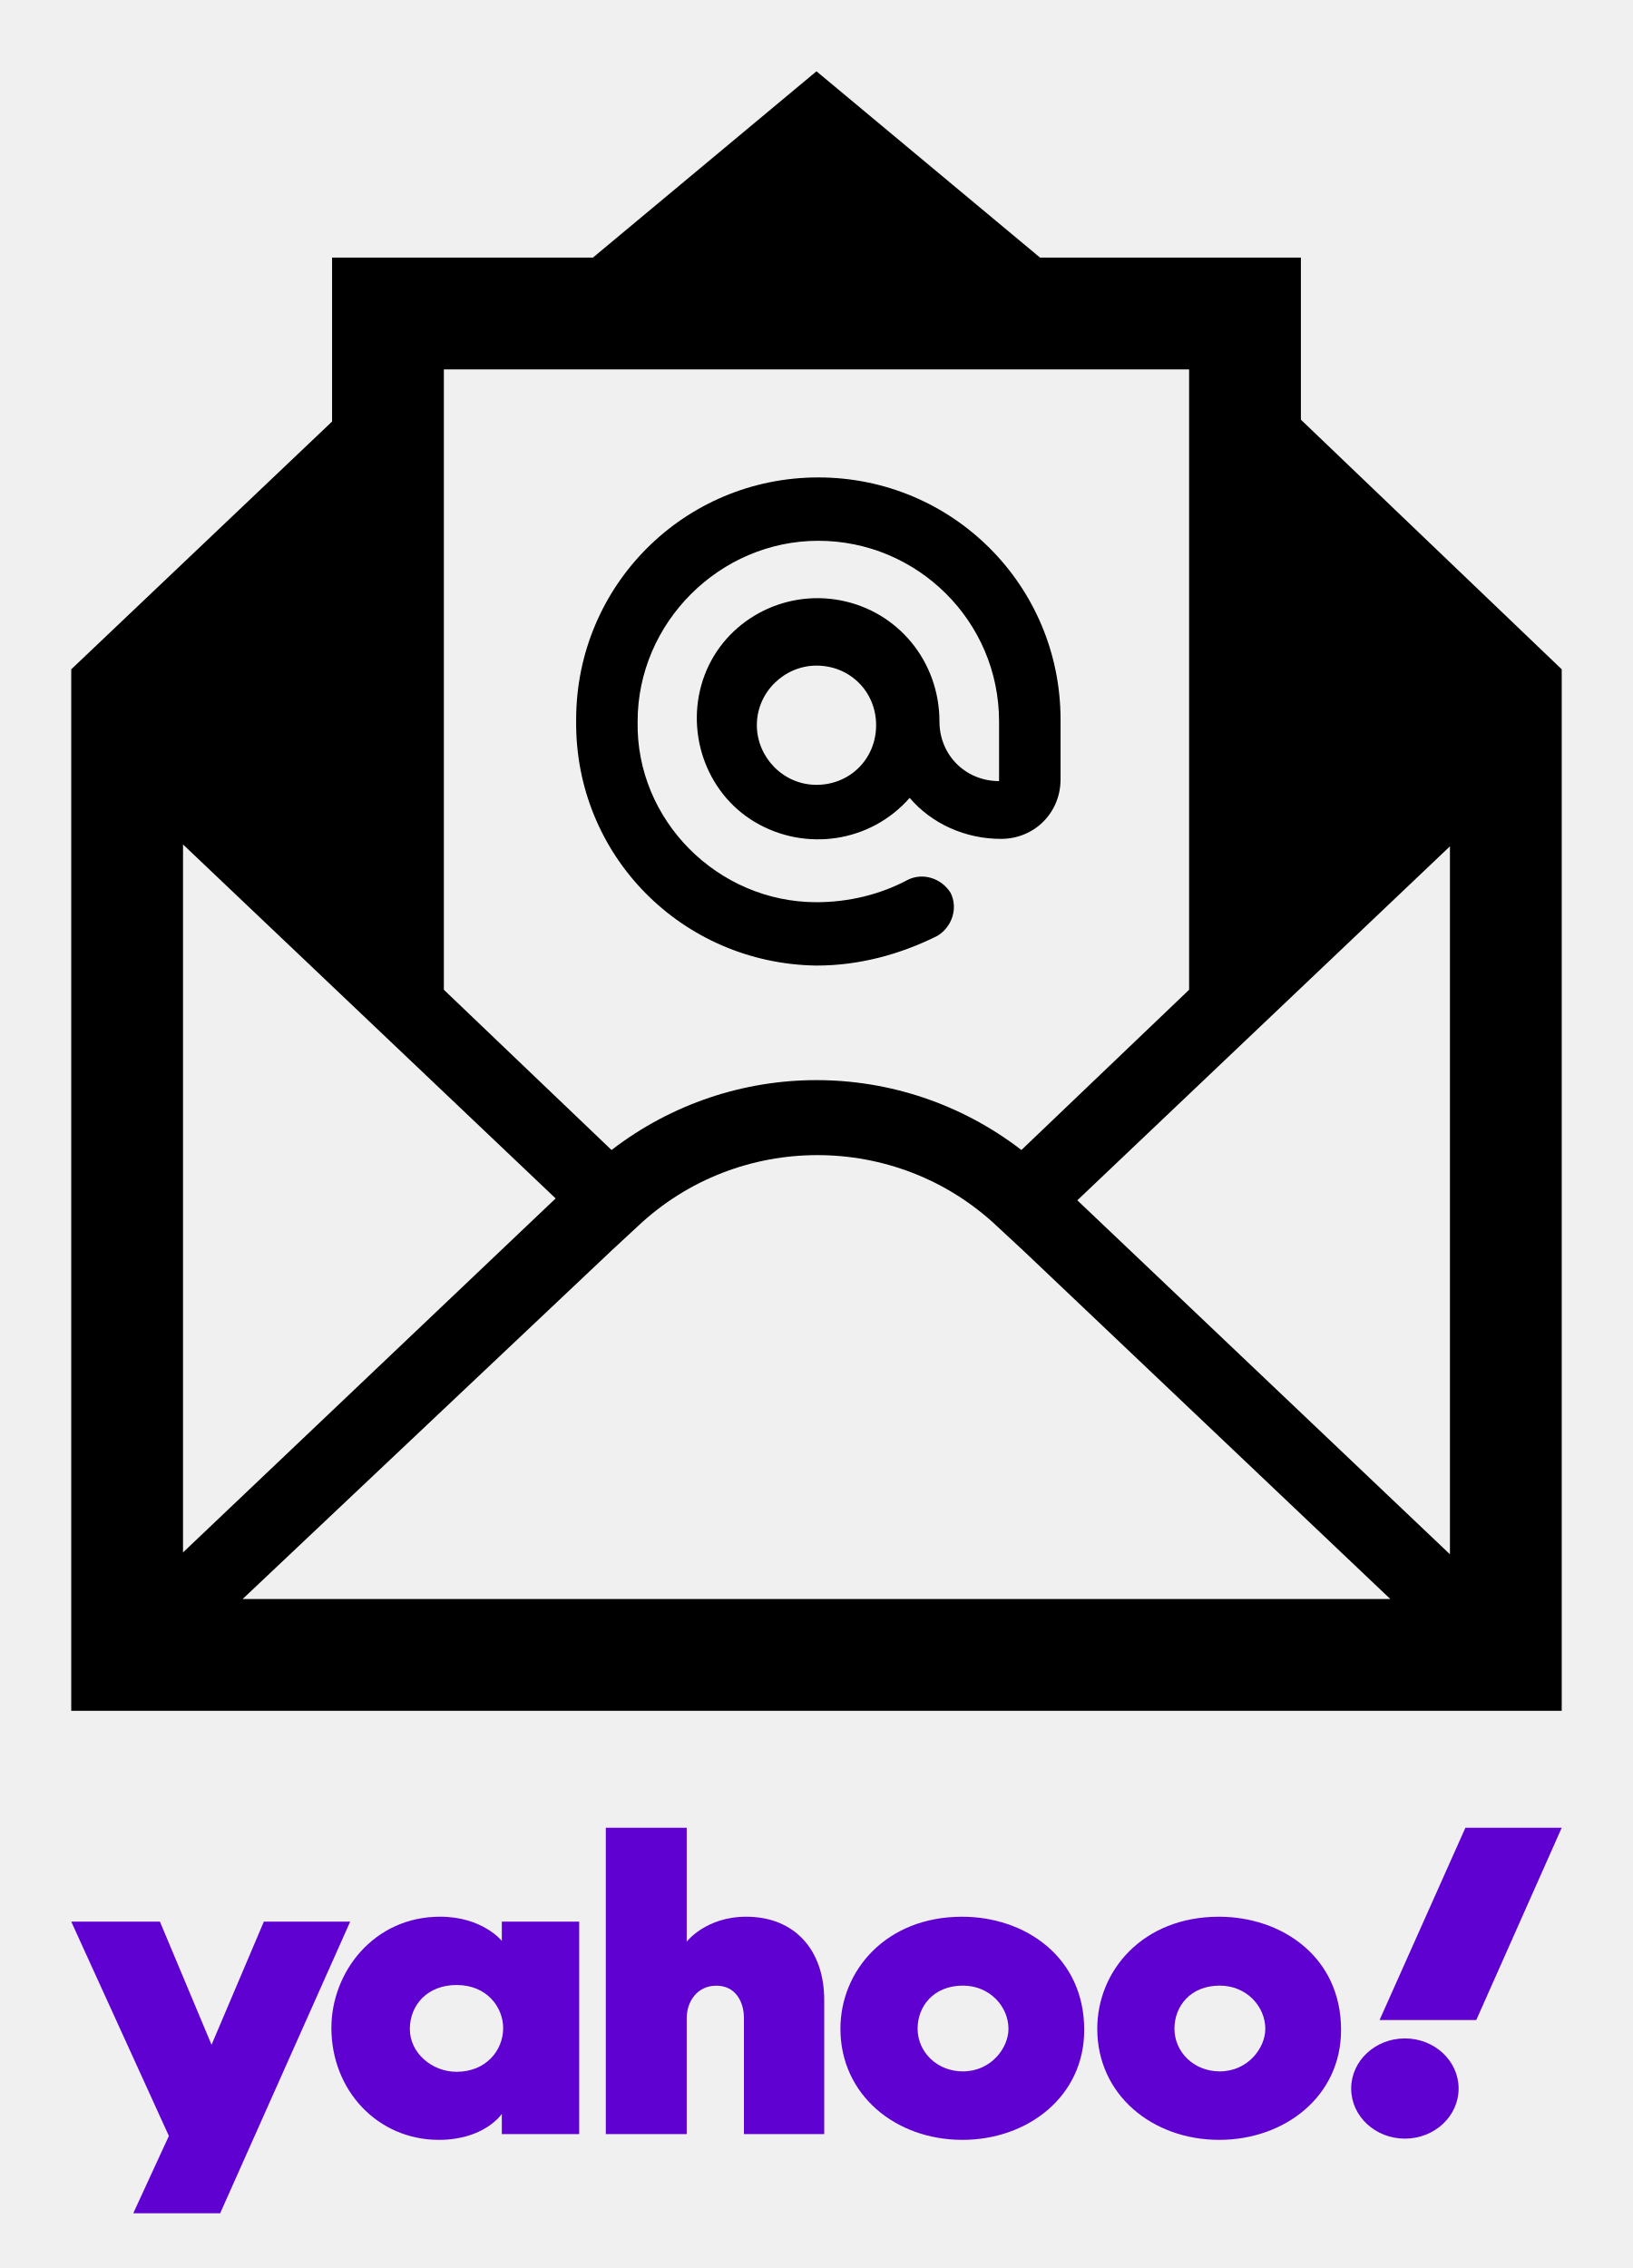
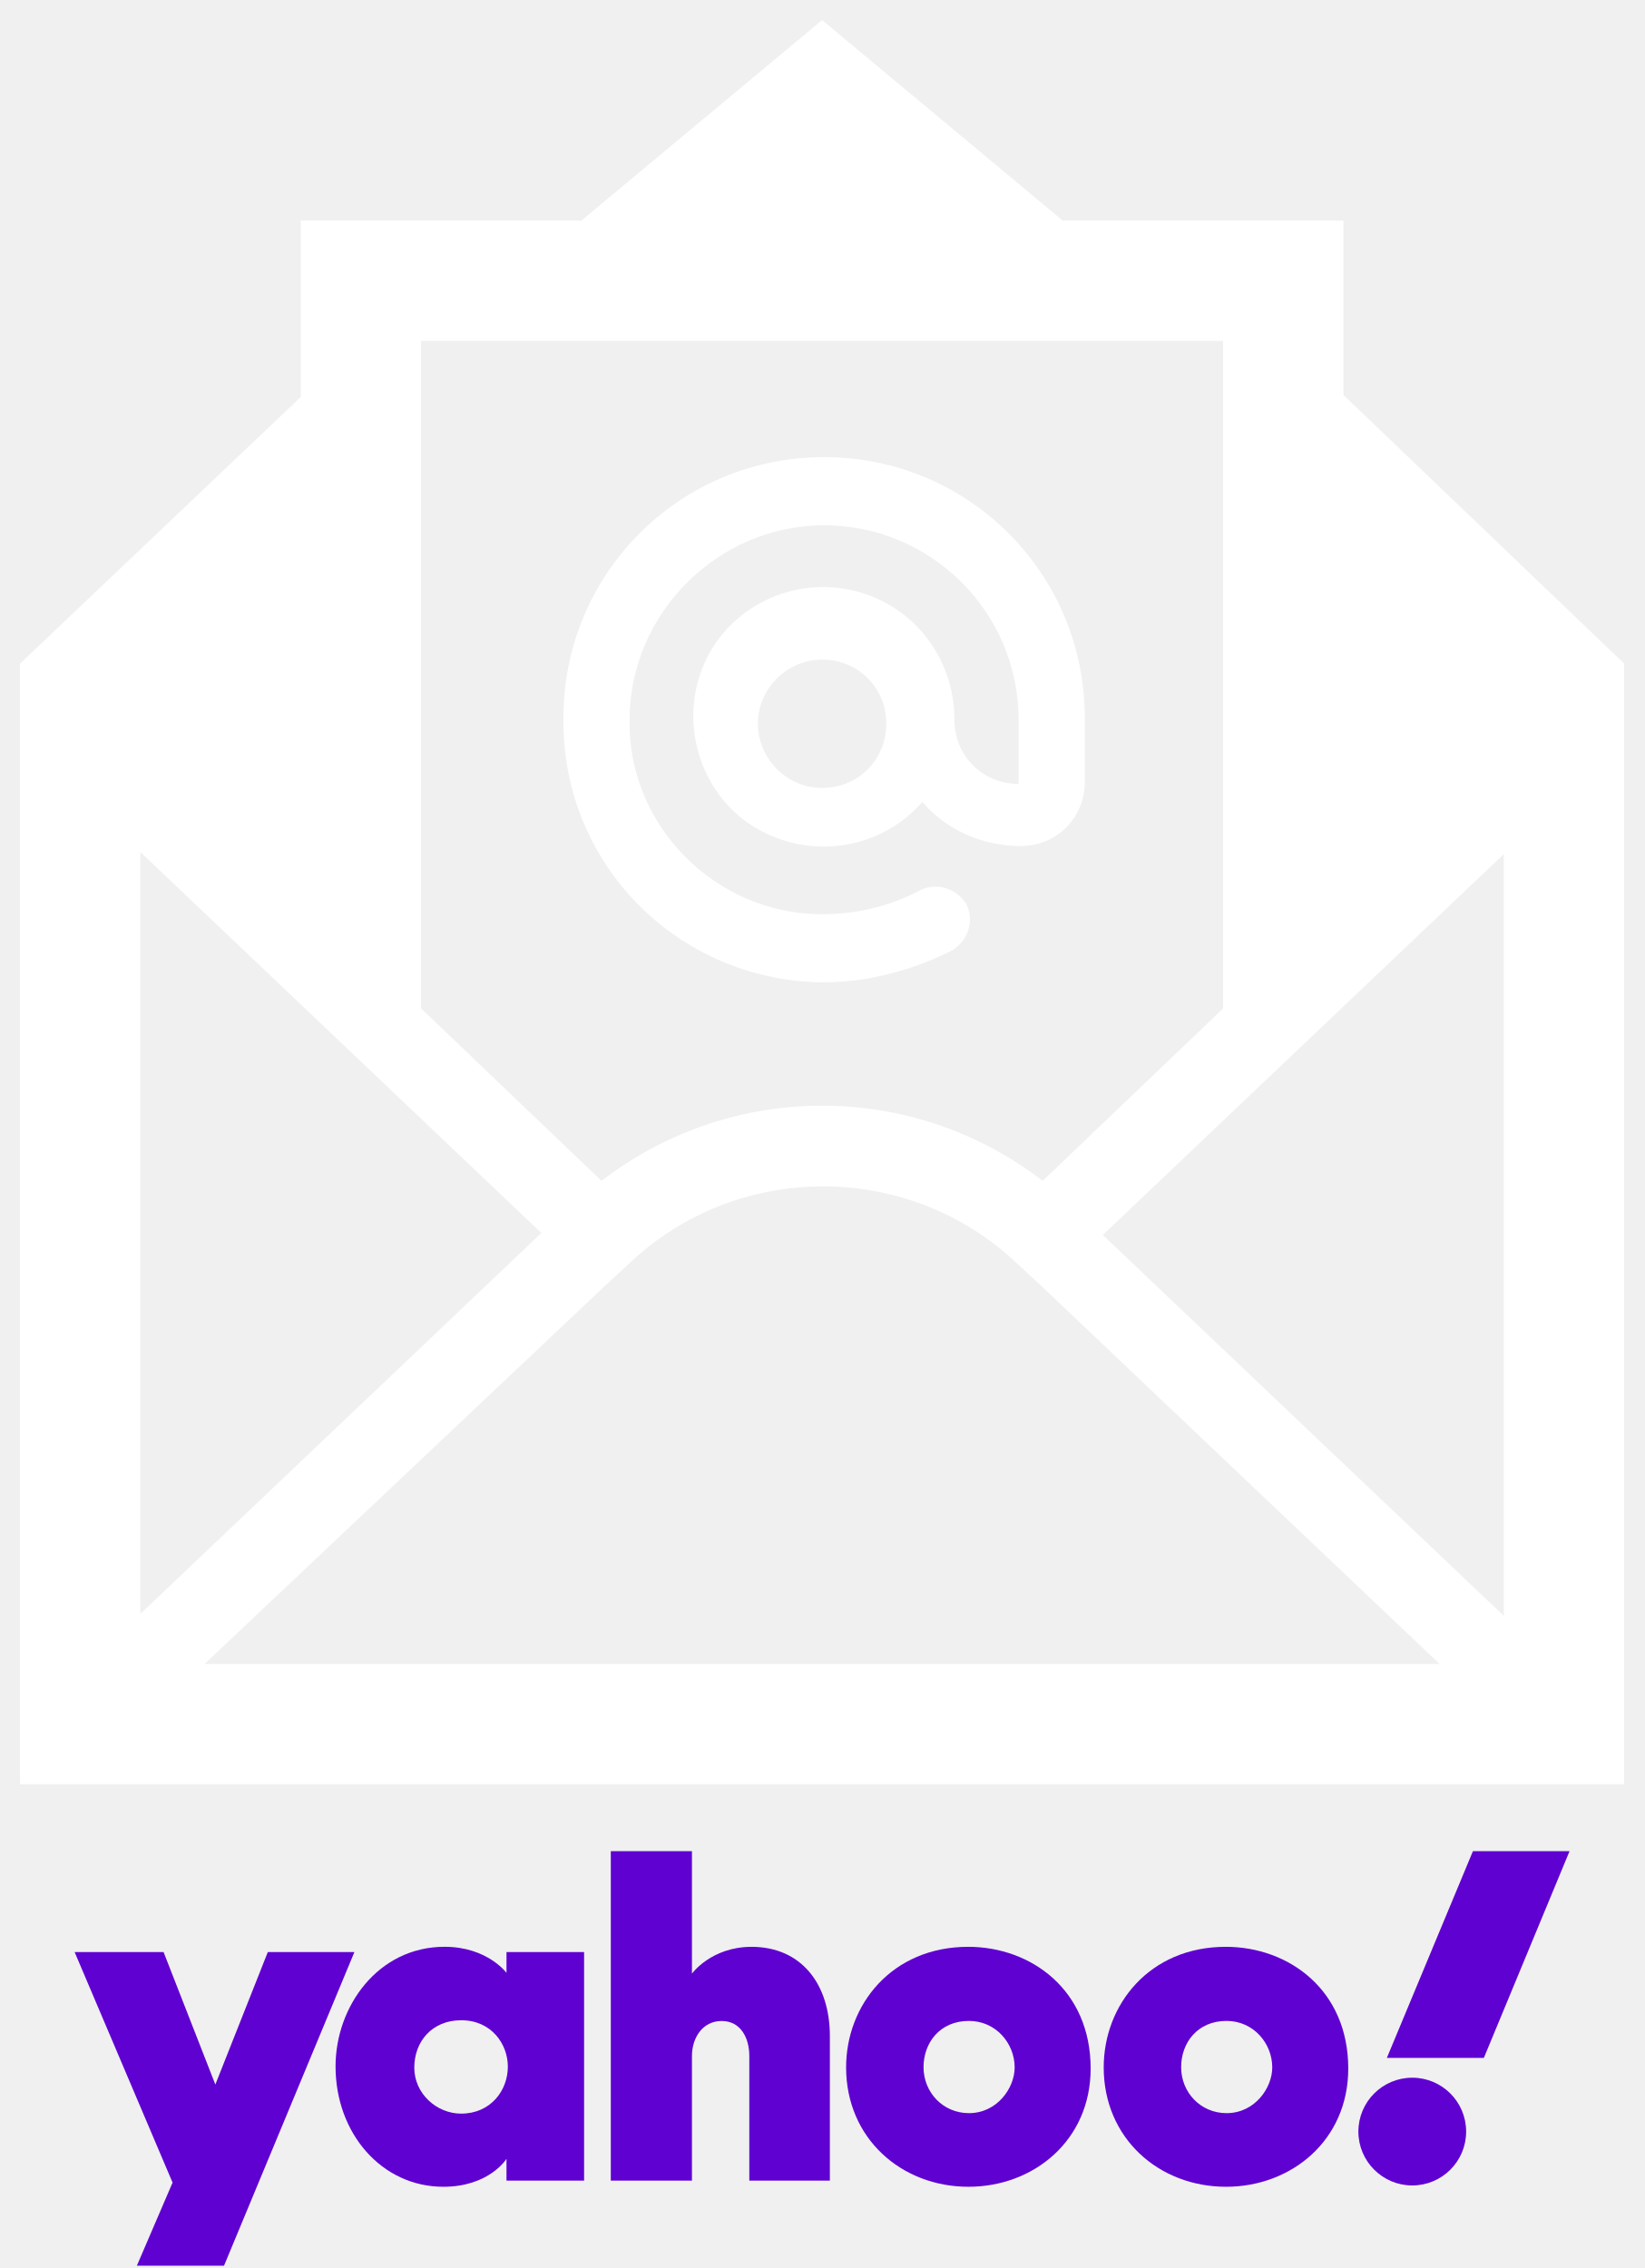
- <svg xmlns="http://www.w3.org/2000/svg" xmlns:ns1="http://schemas.microsoft.com/visio/2003/SVGExtensions/" width="7.76in" height="10.778in" viewBox="0 0 558.75 776.026" xml:space="preserve" color-interpolation-filters="sRGB" class="st3">
-   <ns1:documentProperties ns1:langID="1033" ns1:metric="true" ns1:viewMarkup="false">
-     <ns1:userDefs>
-       <ns1:ud ns1:nameU="msvSubprocessMaster" ns1:prompt="" ns1:val="VT4(Rectangle)" />
-       <ns1:ud ns1:nameU="msvNoAutoConnect" ns1:val="VT0(1):26" />
-     </ns1:userDefs>
-   </ns1:documentProperties>
+ <svg xmlns="http://www.w3.org/2000/svg" xmlns:ns1="http://schemas.microsoft.com/visio/2003/SVGExtensions/" width="7.26in" height="10.016in" viewBox="0 0 522.75 721.173" xml:space="preserve" color-interpolation-filters="sRGB" class="st3">
+   <ns1:documentProperties ns1:langID="1033" ns1:metric="true" ns1:viewMarkup="false" />
  <style type="text/css">
	
		.st1 {fill:#5f01d1;stroke:none;stroke-linecap:butt;stroke-width:0.727}
- 		.st2 {fill:#000000;stroke:none;stroke-linecap:butt;stroke-width:6.375}
+ 		.st2 {fill:#ffffff;stroke:none;stroke-linecap:butt;stroke-width:6.375}
		.st3 {fill:none;fill-rule:evenodd;font-size:12px;overflow:visible;stroke-linecap:square;stroke-miterlimit:3}
	
	</style>
  <g ns1:mID="0" ns1:index="1" ns1:groupContext="foregroundPage">
-     <ns1:userDefs>
-       <ns1:ud ns1:nameU="msvThemeOrder" ns1:val="VT0(0):26" />
-     </ns1:userDefs>
    <ns1:pageProperties ns1:drawingScale="0.0393701" ns1:pageScale="0.0393701" ns1:drawingUnits="24" ns1:shadowOffsetX="9" ns1:shadowOffsetY="-9" />
-     <g id="group2-1" transform="translate(24.375,-18.7269)" ns1:mID="2" ns1:groupContext="group">
-       <g id="group3-2" ns1:mID="3" ns1:groupContext="group">
-         <g id="shape4-3" ns1:mID="4" ns1:groupContext="shape">
-           <path d="M0 676.24 L30.34 676.24 L48.01 718.39 L65.91 676.24 L95.45 676.24 L50.96 776.03 L21.23 776.03 L33.41          749.58 L0 676.24 Z" class="st1" />
+     <g id="group1-1" transform="translate(23.727,-0.726936)" ns1:mID="1" ns1:groupContext="group">
+       <g id="group2-2" ns1:mID="2" ns1:groupContext="group">
+         <g id="shape3-3" ns1:mID="3" ns1:groupContext="shape">
+           <path d="M0 621.45 L28.28 621.45 L44.74 663.57 L61.42 621.45 L88.95 621.45 L47.5 721.17 L19.79 721.17 L31.14          694.75 L0 621.45 Z" class="st1" />
        </g>
-         <g id="shape5-5" ns1:mID="5" ns1:groupContext="shape" transform="translate(89.0151,-25.1082)">
-           <path d="M37.21 699.67 C14.41 699.67 0 718.73 0 737.72 C0 759.09 15.8 776.03 36.78 776.03 C52.42 776.03 58.32          767.14 58.32 767.14 L58.32 774.06 L84.79 774.06 L84.79 701.35 L58.32 701.35 L58.32 707.96 C58.32          707.96 51.74 699.67 37.21 699.67 ZM42.84 723.04 C53.36 723.04 58.78 730.8 58.78 737.8 C58.78 745.34          52.97 752.74 42.84 752.74 C34.44 752.74 26.85 746.34 26.85 738.12 C26.85 729.78 32.96 723.04 42.84          723.04 Z" class="st1" />
+         <g id="shape4-5" ns1:mID="4" ns1:groupContext="shape" transform="translate(82.9579,-25.0916)">
+           <path d="M34.68 644.86 C13.43 644.86 0 663.92 0 682.89 C0 704.25 14.73 721.17 34.27 721.17 C48.86 721.17 54.35          712.29 54.35 712.29 L54.35 719.21 L79.02 719.21 L79.02 646.54 L54.35 646.54 L54.35 653.15 C54.35          653.15 48.22 644.86 34.68 644.86 ZM39.92 668.22 C49.73 668.22 54.78 675.97 54.78 682.97 C54.78 690.51          49.36 697.91 39.92 697.91 C32.1 697.91 25.03 691.51 25.03 683.29 C25.03 674.96 30.71 668.22 39.92          668.22 Z" class="st1" />
        </g>
-         <g id="shape6-7" ns1:mID="6" ns1:groupContext="shape" transform="translate(182.916,-27.0722)">
-           <path d="M0 776.03 L0 671.2 L27.68 671.2 L27.68 710.17 C27.68 710.17 34.25 701.64 48.02 701.64 C64.87 701.64          74.73 713.34 74.73 730.07 L74.73 776.03 L47.26 776.03 L47.26 736.36 C47.26 730.7 44.37 725.24 37.82          725.24 C31.15 725.24 27.68 730.79 27.68 736.36 L27.68 776.03 L0 776.03 L0 776.03 Z" class="st1" />
+         <g id="shape5-7" ns1:mID="5" ns1:groupContext="shape" transform="translate(170.469,-27.0544)">
+           <path d="M0 721.17 L0 616.42 L25.8 616.42 L25.8 655.36 C25.8 655.36 31.92 646.84 44.76 646.84 C60.45 646.84 69.65          658.53 69.65 675.24 L69.65 721.17 L44.04 721.17 L44.04 681.54 C44.04 675.88 41.35 670.42 35.24 670.42          C29.03 670.42 25.8 675.96 25.8 681.54 L25.8 721.17 L0 721.17 L0 721.17 Z" class="st1" />
        </g>
-         <g id="shape7-9" ns1:mID="7" ns1:groupContext="shape" transform="translate(263.191,-25.1082)">
-           <path d="M41.65 699.68 C15.54 699.68 0 718.19 0 738.02 C0 760.59 18.82 776.03 41.75 776.03 C63.97 776.03 83.42          761.3 83.42 738.4 C83.42 713.35 63.06 699.68 41.65 699.68 ZM41.9 723.25 C51.12 723.25 57.5 730.41          57.5 738.05 C57.5 744.57 51.56 752.6 41.9 752.6 C33.05 752.6 26.41 745.98 26.41 737.98 C26.41 730.27          31.93 723.25 41.9 723.25 Z" class="st1" />
+         <g id="shape6-9" ns1:mID="6" ns1:groupContext="shape" transform="translate(245.282,-25.0916)">
+           <path d="M38.82 644.87 C14.49 644.87 0 663.37 0 683.2 C0 705.75 17.54 721.17 38.91 721.17 C59.62 721.17 77.75          706.45 77.75 683.57 C77.75 658.54 58.77 644.87 38.82 644.87 ZM39.05 668.43 C47.64 668.43 53.59 675.59          53.59 683.22 C53.59 689.73 48.05 697.76 39.05 697.76 C30.8 697.76 24.62 691.15 24.62 683.15 C24.61          675.45 29.76 668.43 39.05 668.43 Z" class="st1" />
        </g>
-         <g id="shape8-11" ns1:mID="8" ns1:groupContext="shape" transform="translate(351.074,-25.1082)">
-           <path d="M41.65 699.68 C15.54 699.68 0 718.19 0 738.02 C0 760.59 18.82 776.03 41.75 776.03 C63.97 776.03 83.42          761.3 83.42 738.4 C83.42 713.35 63.06 699.68 41.65 699.68 ZM41.9 723.25 C51.12 723.25 57.5 730.41          57.5 738.05 C57.5 744.57 51.56 752.6 41.9 752.6 C33.05 752.6 26.41 745.98 26.41 737.98 C26.41 730.27          31.93 723.25 41.9 723.25 Z" class="st1" />
+         <g id="shape7-11" ns1:mID="7" ns1:groupContext="shape" transform="translate(327.184,-25.0916)">
+           <path d="M38.82 644.87 C14.49 644.87 0 663.37 0 683.2 C0 705.75 17.54 721.17 38.91 721.17 C59.62 721.17 77.75          706.45 77.75 683.57 C77.75 658.54 58.77 644.87 38.82 644.87 ZM39.05 668.43 C47.64 668.43 53.59 675.59          53.59 683.22 C53.59 689.73 48.05 697.76 39.05 697.76 C30.8 697.76 24.62 691.15 24.62 683.15 C24.61          675.45 29.76 668.43 39.05 668.43 Z" class="st1" />
        </g>
-         <g id="shape9-13" ns1:mID="9" ns1:groupContext="shape" transform="translate(437.956,-25.5286)">
-           <path d="M18.38 741.74 C28.53 741.74 36.76 749.42 36.76 758.89 C36.76 768.35 28.53 776.03 18.38 776.03 C8.23          776.03 0 768.35 0 758.89 C0 749.42 8.23 741.74 18.38 741.74 Z" class="st1" />
+         <g id="shape8-13" ns1:mID="8" ns1:groupContext="shape" transform="translate(408.155,-25.5118)">
+           <path d="M17.13 686.91 C26.59 686.91 34.26 694.58 34.26 704.04 C34.26 713.5 26.59 721.17 17.13 721.17 C7.67 721.17          0 713.5 0 704.04 C0 694.58 7.67 686.91 17.13 686.91 Z" class="st1" />
        </g>
-         <g id="shape10-15" ns1:mID="10" ns1:groupContext="shape" transform="translate(447.668,-66.1067)">
-           <path d="M33.09 776.03 L0 776.03 L29.37 710.23 L62.33 710.23 L33.09 776.03 Z" class="st1" />
+         <g id="shape9-15" ns1:mID="9" ns1:groupContext="shape" transform="translate(417.205,-66.0632)">
+           <path d="M30.84 721.17 L0 721.17 L27.37 655.42 L58.09 655.42 L30.84 721.17 Z" class="st1" />
        </g>
      </g>
    </g>
-     <g id="group11-17" transform="translate(24.375,-190.651)" ns1:mID="11" ns1:groupContext="group">
-       <g id="group12-18" ns1:mID="12" ns1:groupContext="group">
-         <g id="shape13-19" ns1:mID="13" ns1:groupContext="shape">
-           <path d="M471.75 722.48 L344.25 601.35 L471.75 480.23 L471.75 722.48 ZM58.65 737.78 L184.87 618.56 L193.8 610.28          C228.23 577.76 282.41 577.76 316.84 610.28 L325.76 618.56 L451.35 737.78 L58.65 737.78 ZM38.25 479.59          L165.75 600.71 L38.25 721.84 L38.25 479.59 ZM127.5 317.03 L382.5 317.03 L382.5 529.31 L325.12 584.14          C283.69 552.26 226.31 552.26 184.87 584.14 L127.5 529.31 L127.5 317.03 ZM420.75 334.24 L420.75 278.78          L331.5 278.78 L255 215.03 L178.5 278.78 L89.25 278.78 L89.25 334.88 L0 419.66 L0 776.03 L510 776.03          L510 419.66 L420.75 334.24 Z" class="st2" />
-         </g>
-         <g id="shape14-21" ns1:mID="14" ns1:groupContext="shape" transform="translate(172.125,-255)">
-           <path d="M82.87 714.19 C71.4 714.19 62.47 704.63 62.47 693.79 C62.47 682.31 72.04 673.39 82.87 673.39 C94.35          673.39 103.28 682.31 103.28 693.79 C103.28 705.26 94.35 714.19 82.87 714.19 ZM82.87 776.03 C97.54          776.03 111.56 772.2 124.31 765.83 C129.41 762.64 131.32 756.26 128.77 751.16 C125.59 746.06 119.21          744.15 114.11 746.7 C104.55 751.8 93.71 754.35 82.87 754.35 C49.09 754.35 21.04 726.3 21.67 692.51          C21.67 658.73 49.72 630.68 83.51 630.68 C117.3 630.68 145.35 658.09 145.35 692.51 L145.35 712.91          C133.88 712.91 124.95 703.99 124.95 692.51 C124.95 672.11 110.92 654.9 91.16 651.08 C71.4 647.25          51.64 658.09 44.62 676.58 C37.61 695.06 44.62 716.74 61.84 726.94 C79.05 737.14 101.36 733.95 114.75          718.65 C122.4 727.58 133.88 732.68 145.99 732.68 C157.46 732.68 166.39 723.75 166.39 712.28 L166.39          691.88 C166.39 645.98 129.41 609 83.51 609 C37.61 609 0.64 645.98 0.64 691.88 C0 738.41 36.97 775.39          82.87 776.03 Z" class="st2" />
+     <g id="group16-17" transform="translate(6.375,-153.798)" ns1:mID="16" ns1:groupContext="group">
+       <g id="group17-18" ns1:mID="17" ns1:groupContext="group">
+         <g id="group18-19" ns1:mID="18" ns1:groupContext="group">
+           <g id="group19-20" ns1:mID="19" ns1:groupContext="group">
+             <g id="shape20-21" ns1:mID="20" ns1:groupContext="shape">
+               <path d="M471.75 667.62 L344.25 546.5 L471.75 425.37 L471.75 667.62 ZM58.65 682.92 L184.87 563.71 L193.8            555.42 C228.23 522.91 282.41 522.91 316.84 555.42 L325.76 563.71 L451.35 682.92 L58.65 682.92            ZM38.25 424.73 L165.75 545.86 L38.25 666.98 L38.25 424.73 ZM127.5 262.17 L382.5 262.17 L382.5            474.46 L325.12 529.28 C283.69 497.41 226.31 497.41 184.87 529.28 L127.5 474.46 L127.5 262.17            ZM420.75 279.38 L420.75 223.92 L331.5 223.92 L255 160.17 L178.5 223.92 L89.25 223.92 L89.25            280.02 L0 364.81 L0 721.17 L510 721.17 L510 364.81 L420.75 279.38 Z" class="st2" />
+             </g>
+             <g id="shape21-23" ns1:mID="21" ns1:groupContext="shape" transform="translate(172.125,-255)">
+               <path d="M82.87 659.33 C71.4 659.33 62.47 649.77 62.47 638.93 C62.47 627.46 72.04 618.53 82.87 618.53            C94.35 618.53 103.28 627.46 103.28 638.93 C103.28 650.41 94.35 659.33 82.87 659.33 ZM82.87            721.17 C97.54 721.17 111.56 717.34 124.31 710.97 C129.41 707.78 131.32 701.41 128.77 696.31            C125.59 691.21 119.21 689.3 114.11 691.85 C104.55 696.95 93.71 699.5 82.87 699.5 C49.09            699.5 21.04 671.45 21.67 637.66 C21.67 603.87 49.72 575.82 83.51 575.82 C117.3 575.82 145.35            603.23 145.35 637.66 L145.35 658.06 C133.88 658.06 124.95 649.13 124.95 637.66 C124.95 617.26            110.92 600.05 91.16 596.22 C71.4 592.4 51.64 603.23 44.62 621.72 C37.61 640.21 44.62 661.88            61.84 672.08 C79.05 682.28 101.36 679.1 114.75 663.8 C122.4 672.72 133.88 677.82 145.99            677.82 C157.46 677.82 166.39 668.9 166.39 657.42 L166.39 637.02 C166.39 591.12 129.41 554.15            83.51 554.15 C37.61 554.15 0.64 591.12 0.64 637.02 C0 683.56 36.97 720.53 82.87 721.17 Z" class="st2" />
+             </g>
+           </g>
        </g>
      </g>
    </g>
  </g>
</svg>
